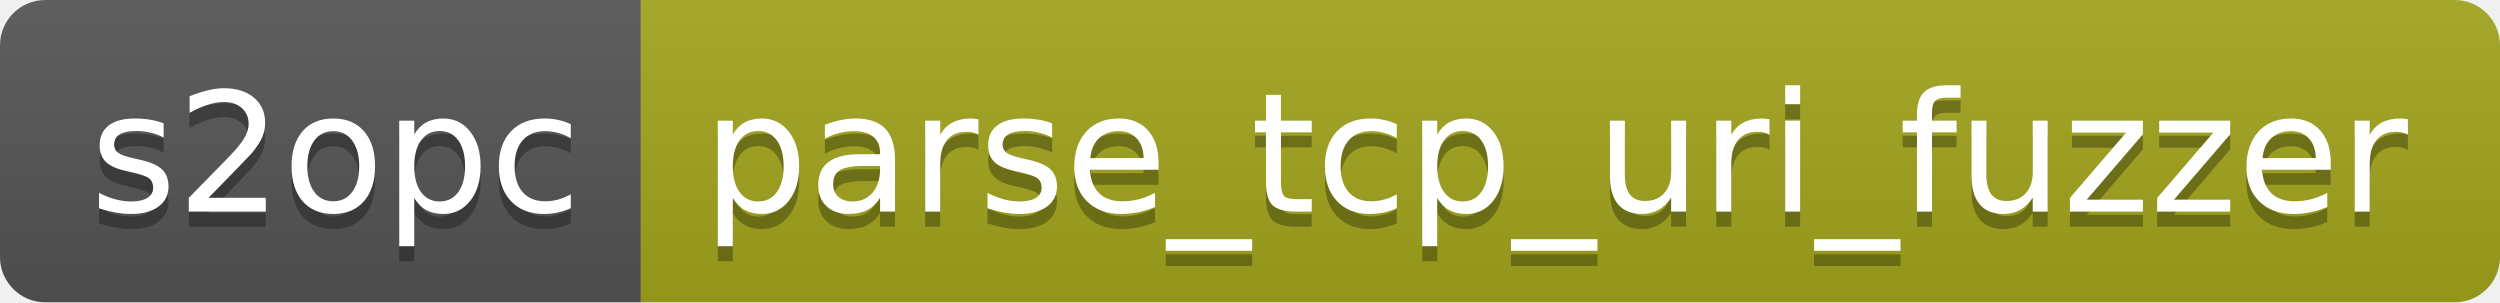
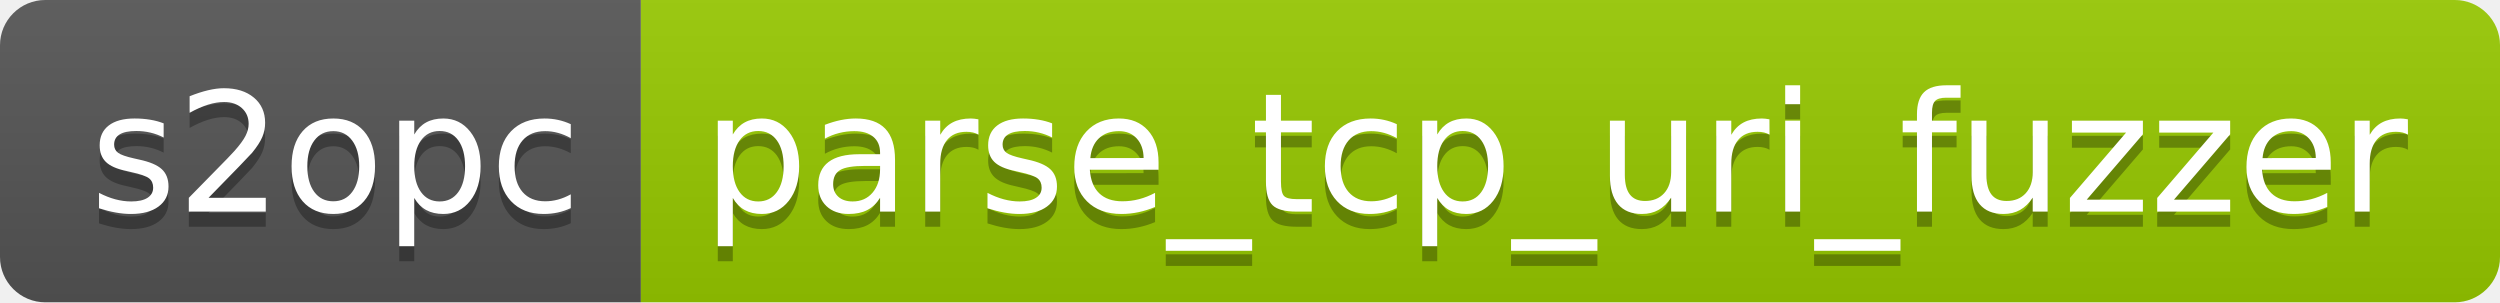
<svg xmlns="http://www.w3.org/2000/svg" width="165.4" height="20">
  <linearGradient id="smooth" x2="0" y2="100%">
    <stop offset="0" stop-color="#bbb" stop-opacity=".1" />
    <stop offset="1" stop-opacity=".1" />
  </linearGradient>
  <clipPath id="round">
    <rect width="165.4" height="20" rx="3" fill="#fff" />
  </clipPath>
  <g clip-path="url(#round)">
    <rect width="42.4" height="20" fill="#555" />
-     <rect x="42.4" width="123.0" height="20" fill="#a4a61d" />
+     <rect x="42.4" width="123.0" height="20" fill="#97CA00" />
    <rect width="165.4" height="20" fill="url(#smooth)" />
  </g>
  <g fill="#fff" text-anchor="middle" font-family="DejaVu Sans,Verdana,Geneva,sans-serif" font-size="110">
    <text x="222.0" y="150" fill="#010101" fill-opacity=".3" transform="scale(0.1)" textLength="324.0" lengthAdjust="spacing">s2opc</text>
    <text x="222.0" y="140" transform="scale(0.1)" textLength="324.0" lengthAdjust="spacing">s2opc</text>
    <text x="1029.0" y="150" fill="#010101" fill-opacity=".3" transform="scale(0.1)" textLength="1130.0" lengthAdjust="spacing">parse_tcp_uri_fuzzer</text>
    <text x="1029.0" y="140" transform="scale(0.1)" textLength="1130.0" lengthAdjust="spacing">parse_tcp_uri_fuzzer</text>
  </g>
</svg>
